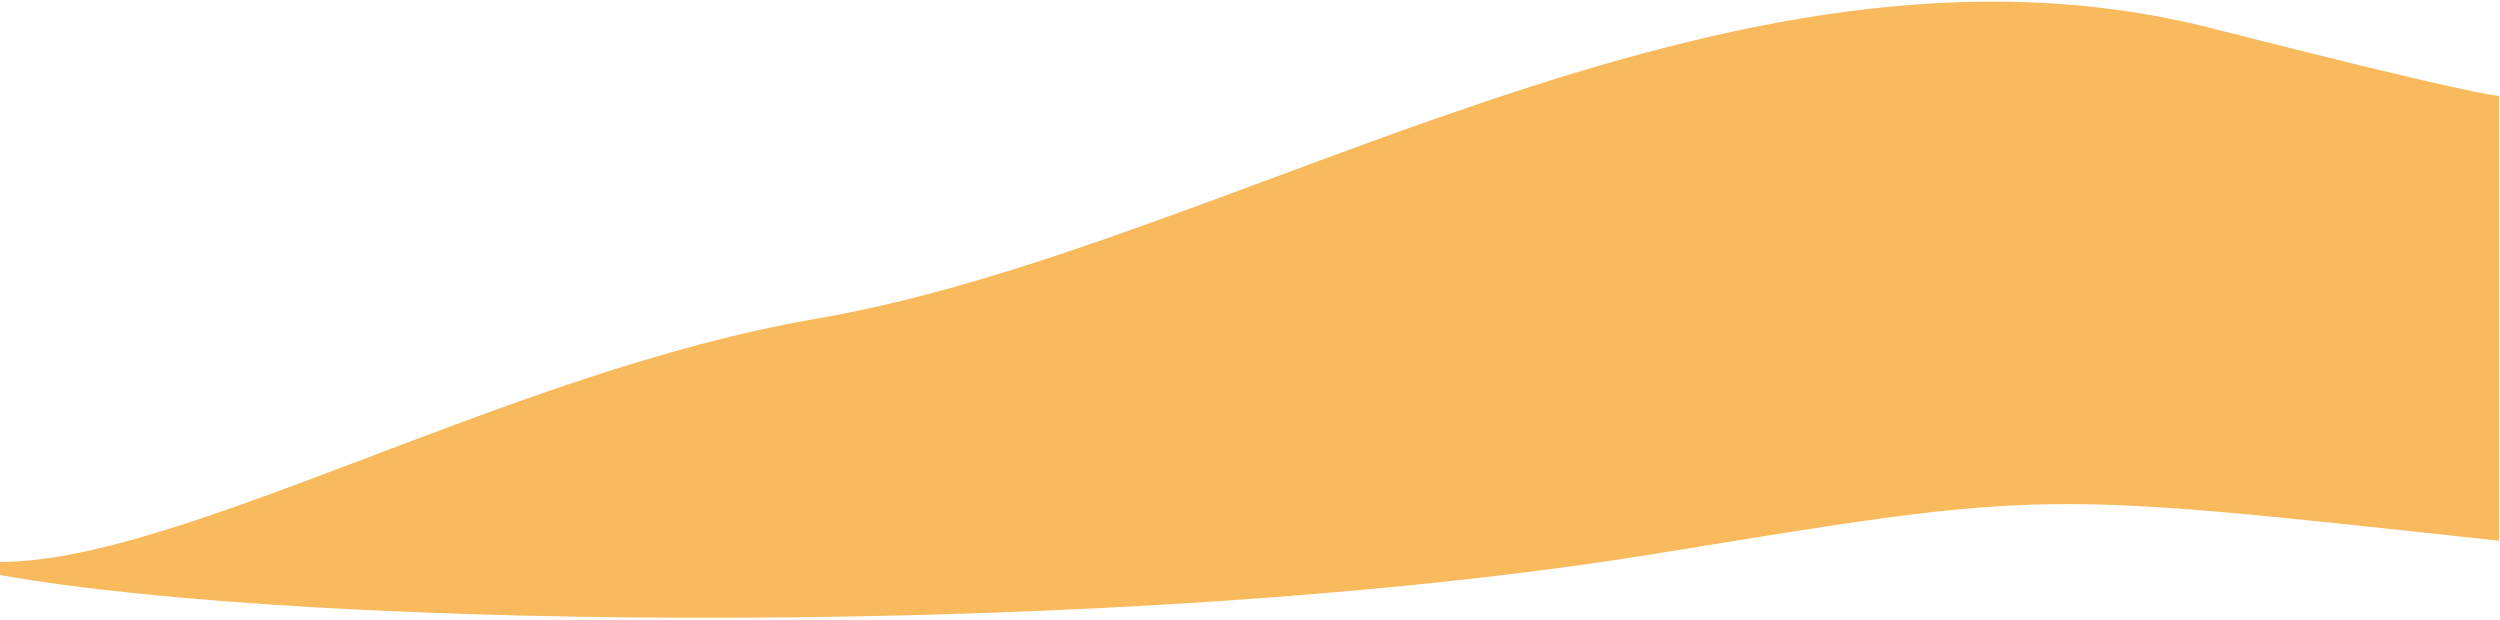
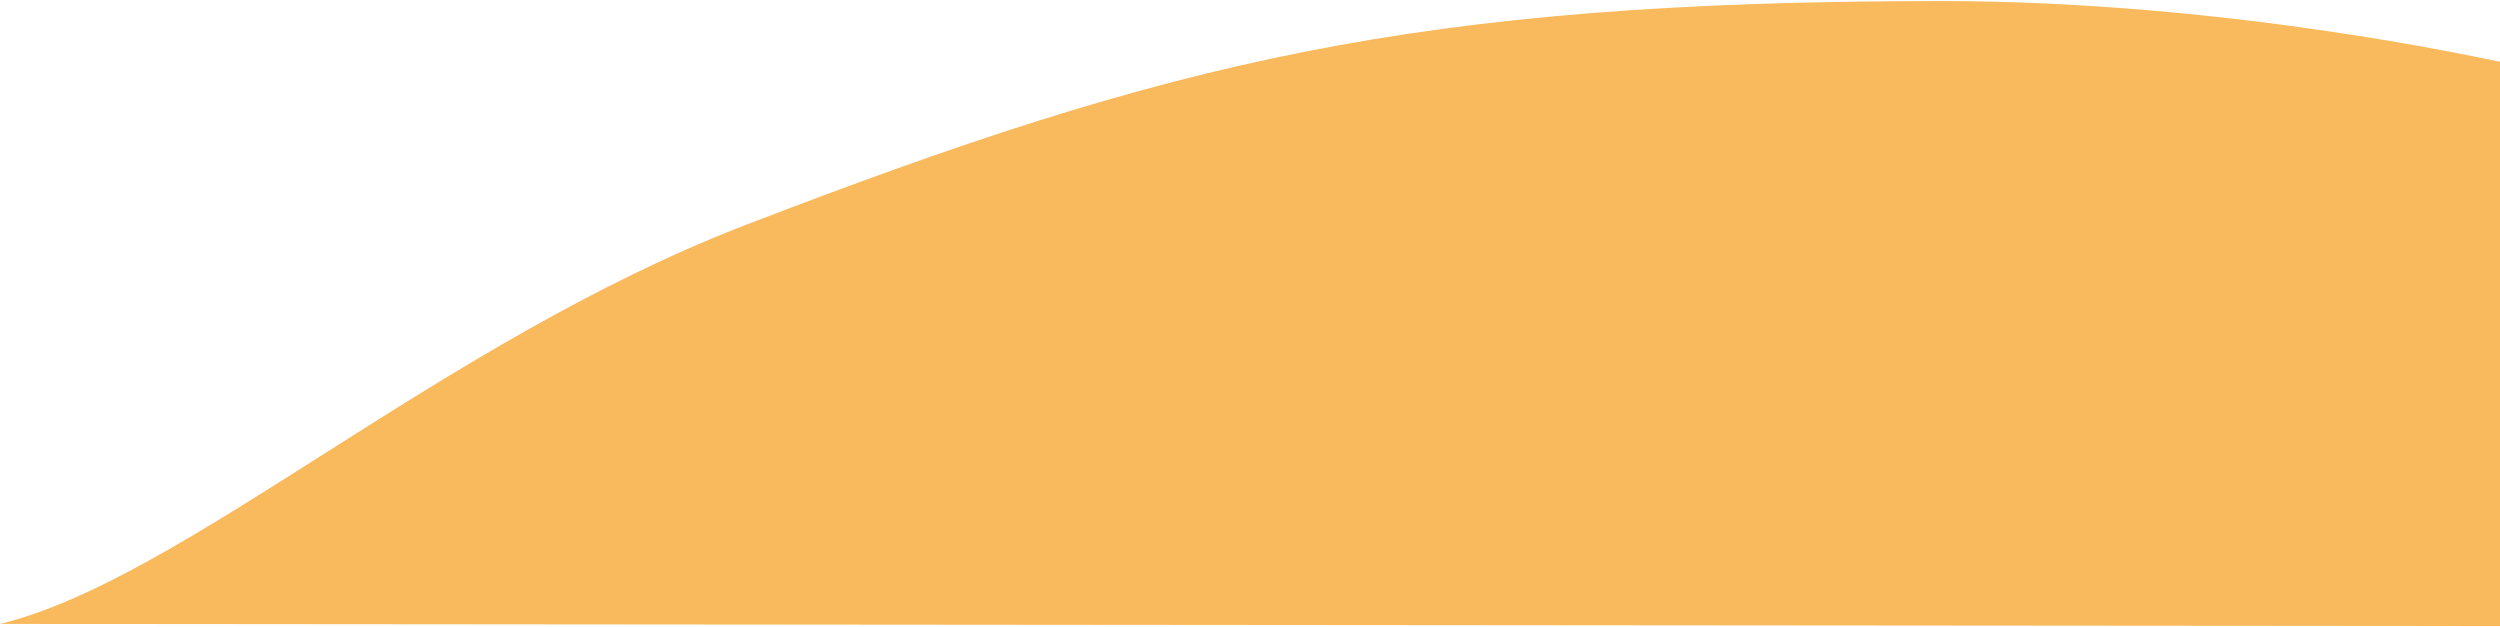
- <svg xmlns="http://www.w3.org/2000/svg" width="1239" height="307" viewBox="0 0 1239 307" fill="none">
-   <path d="M404.5 158C252.705 183.97 90 278.5 0 278.5V285C154.5 312.5 557 317.5 823.5 274C1016.28 242.533 1009.67 243.164 1239 268V47.5C1237.5 47.5 1222 46 1096.5 14.001C856.316 -47.24 612 122.5 404.5 158Z" fill="#F8BA5D" />
+ <svg xmlns="http://www.w3.org/2000/svg" width="1174" height="294" viewBox="0 0 1174 294" fill="none">
+   <path d="M350.5 105.5C206.755 160.759 86.5 272 0 293L1174 294V29C1172.5 29 1049.5 0.5 911.5 0.5C663.632 0.5 549.5 29 350.5 105.5Z" fill="#F8BA5D" />
</svg>
